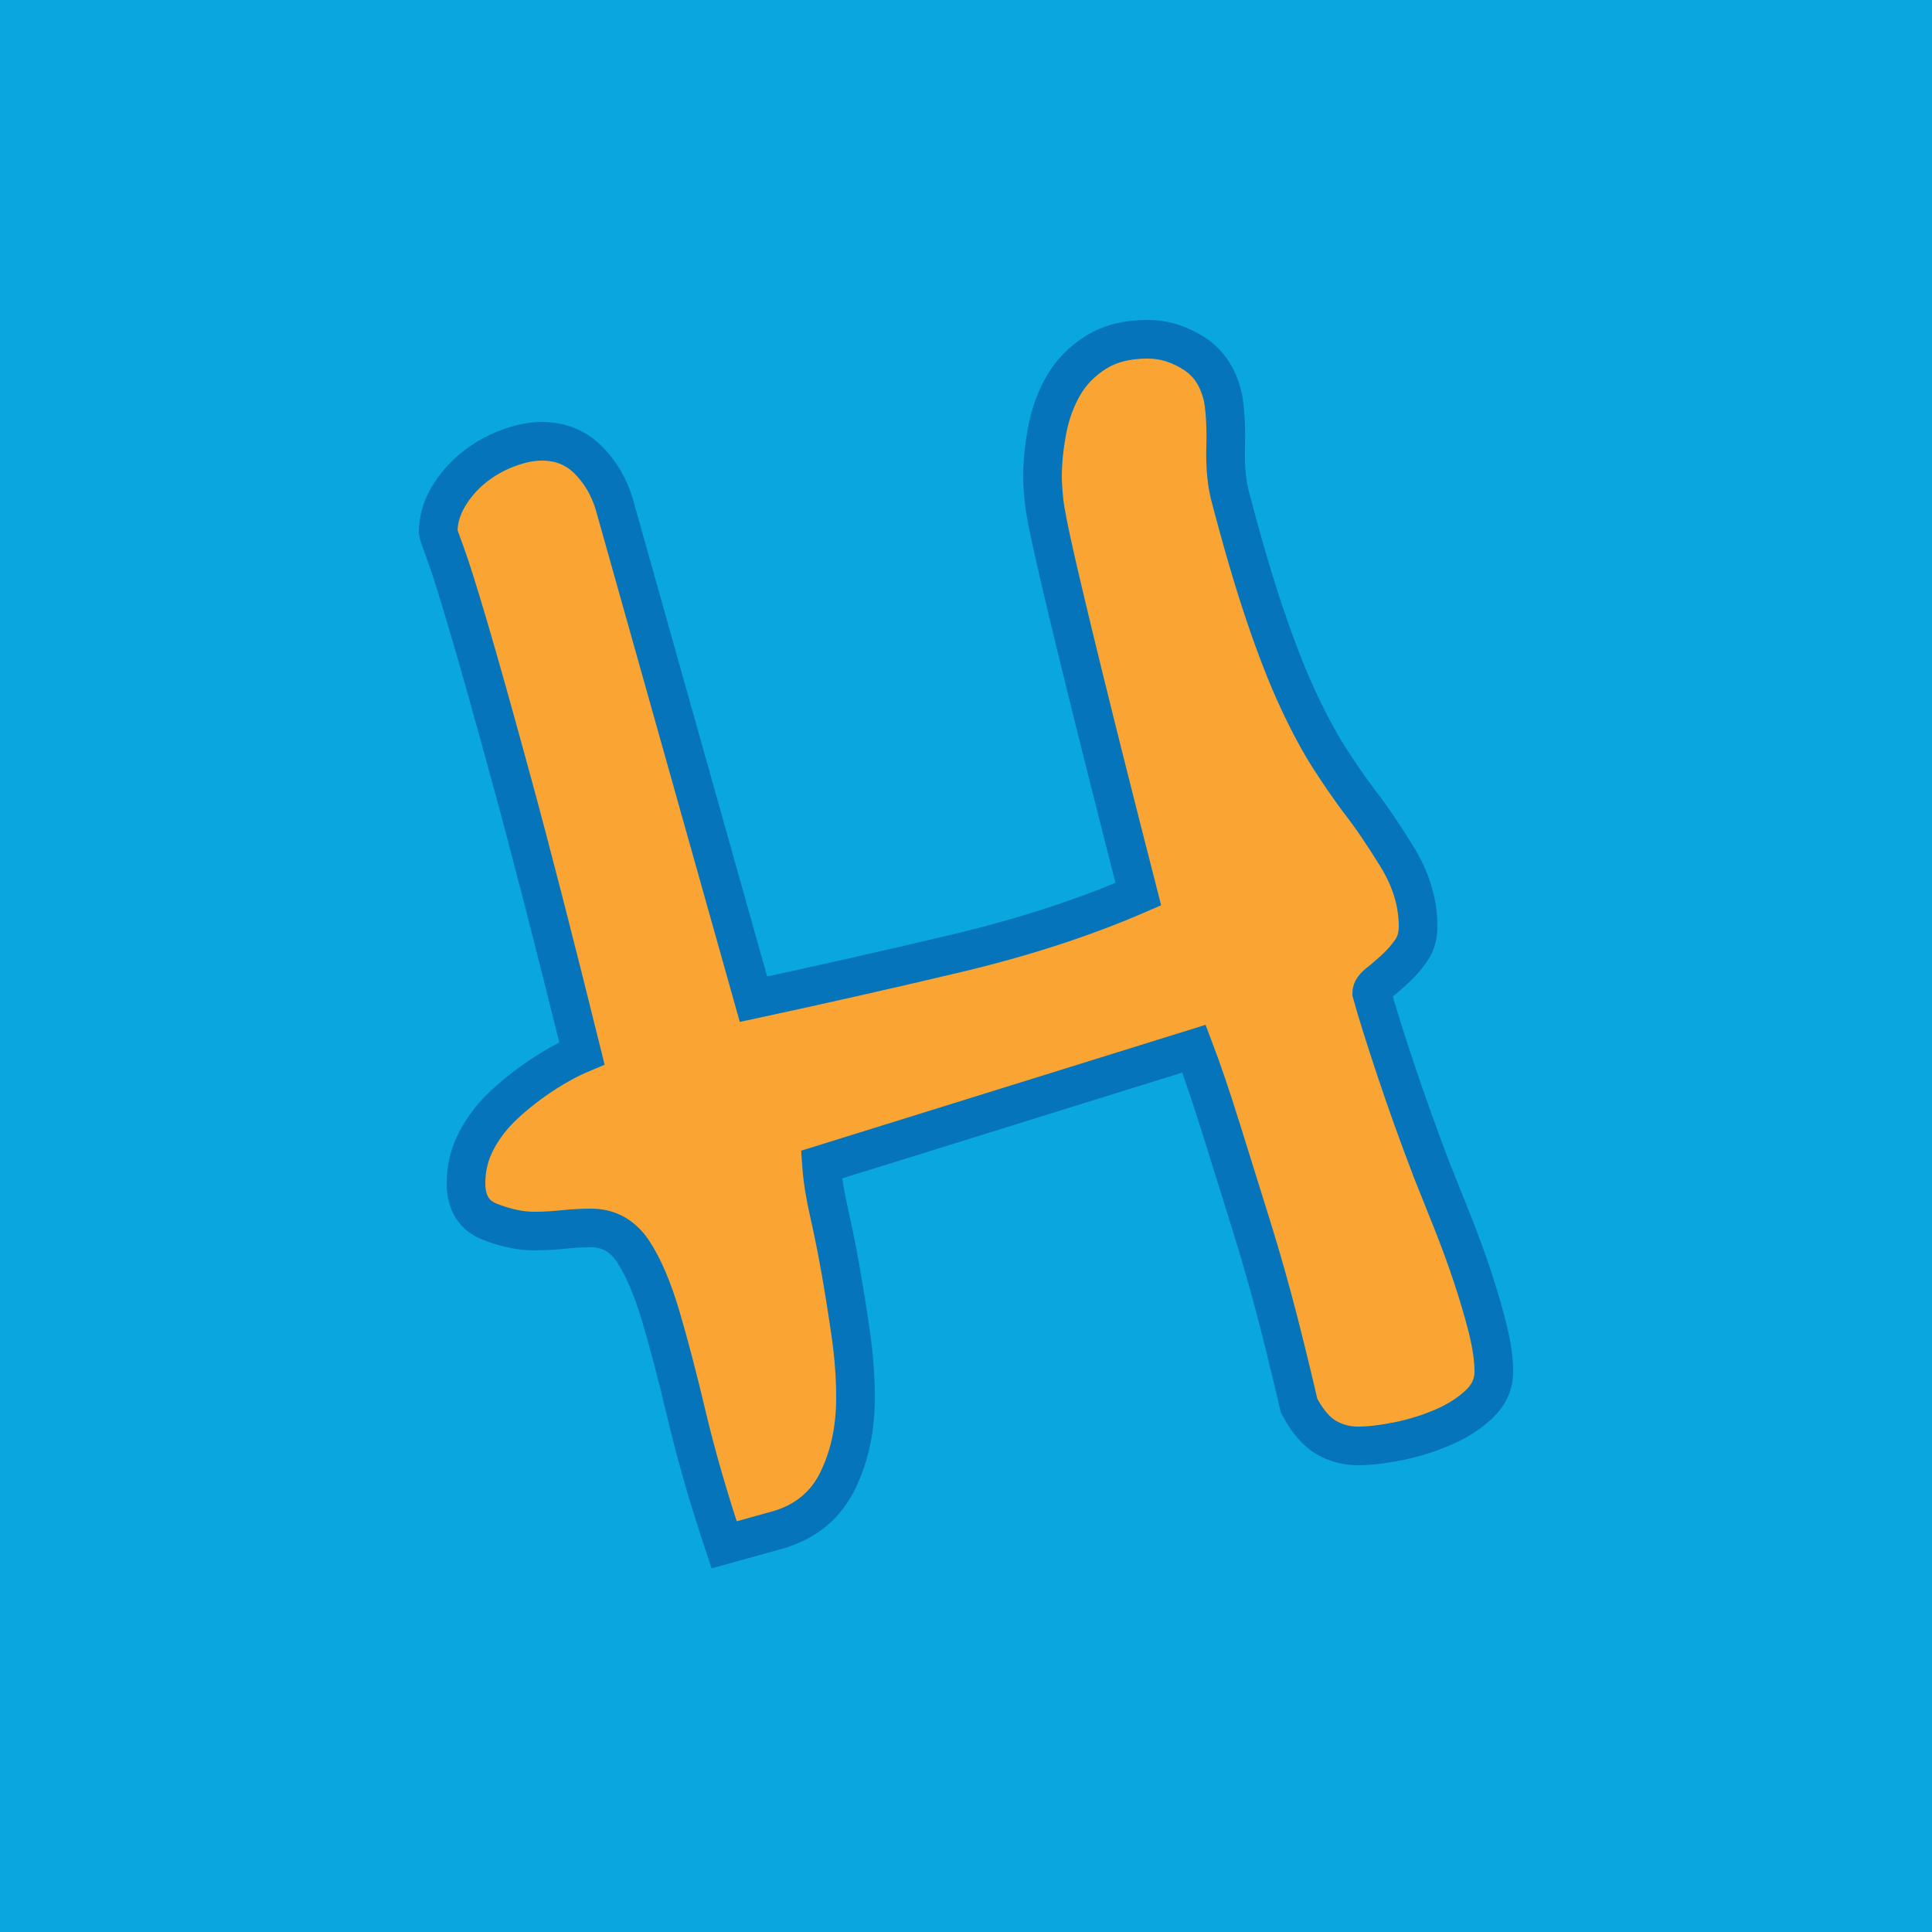
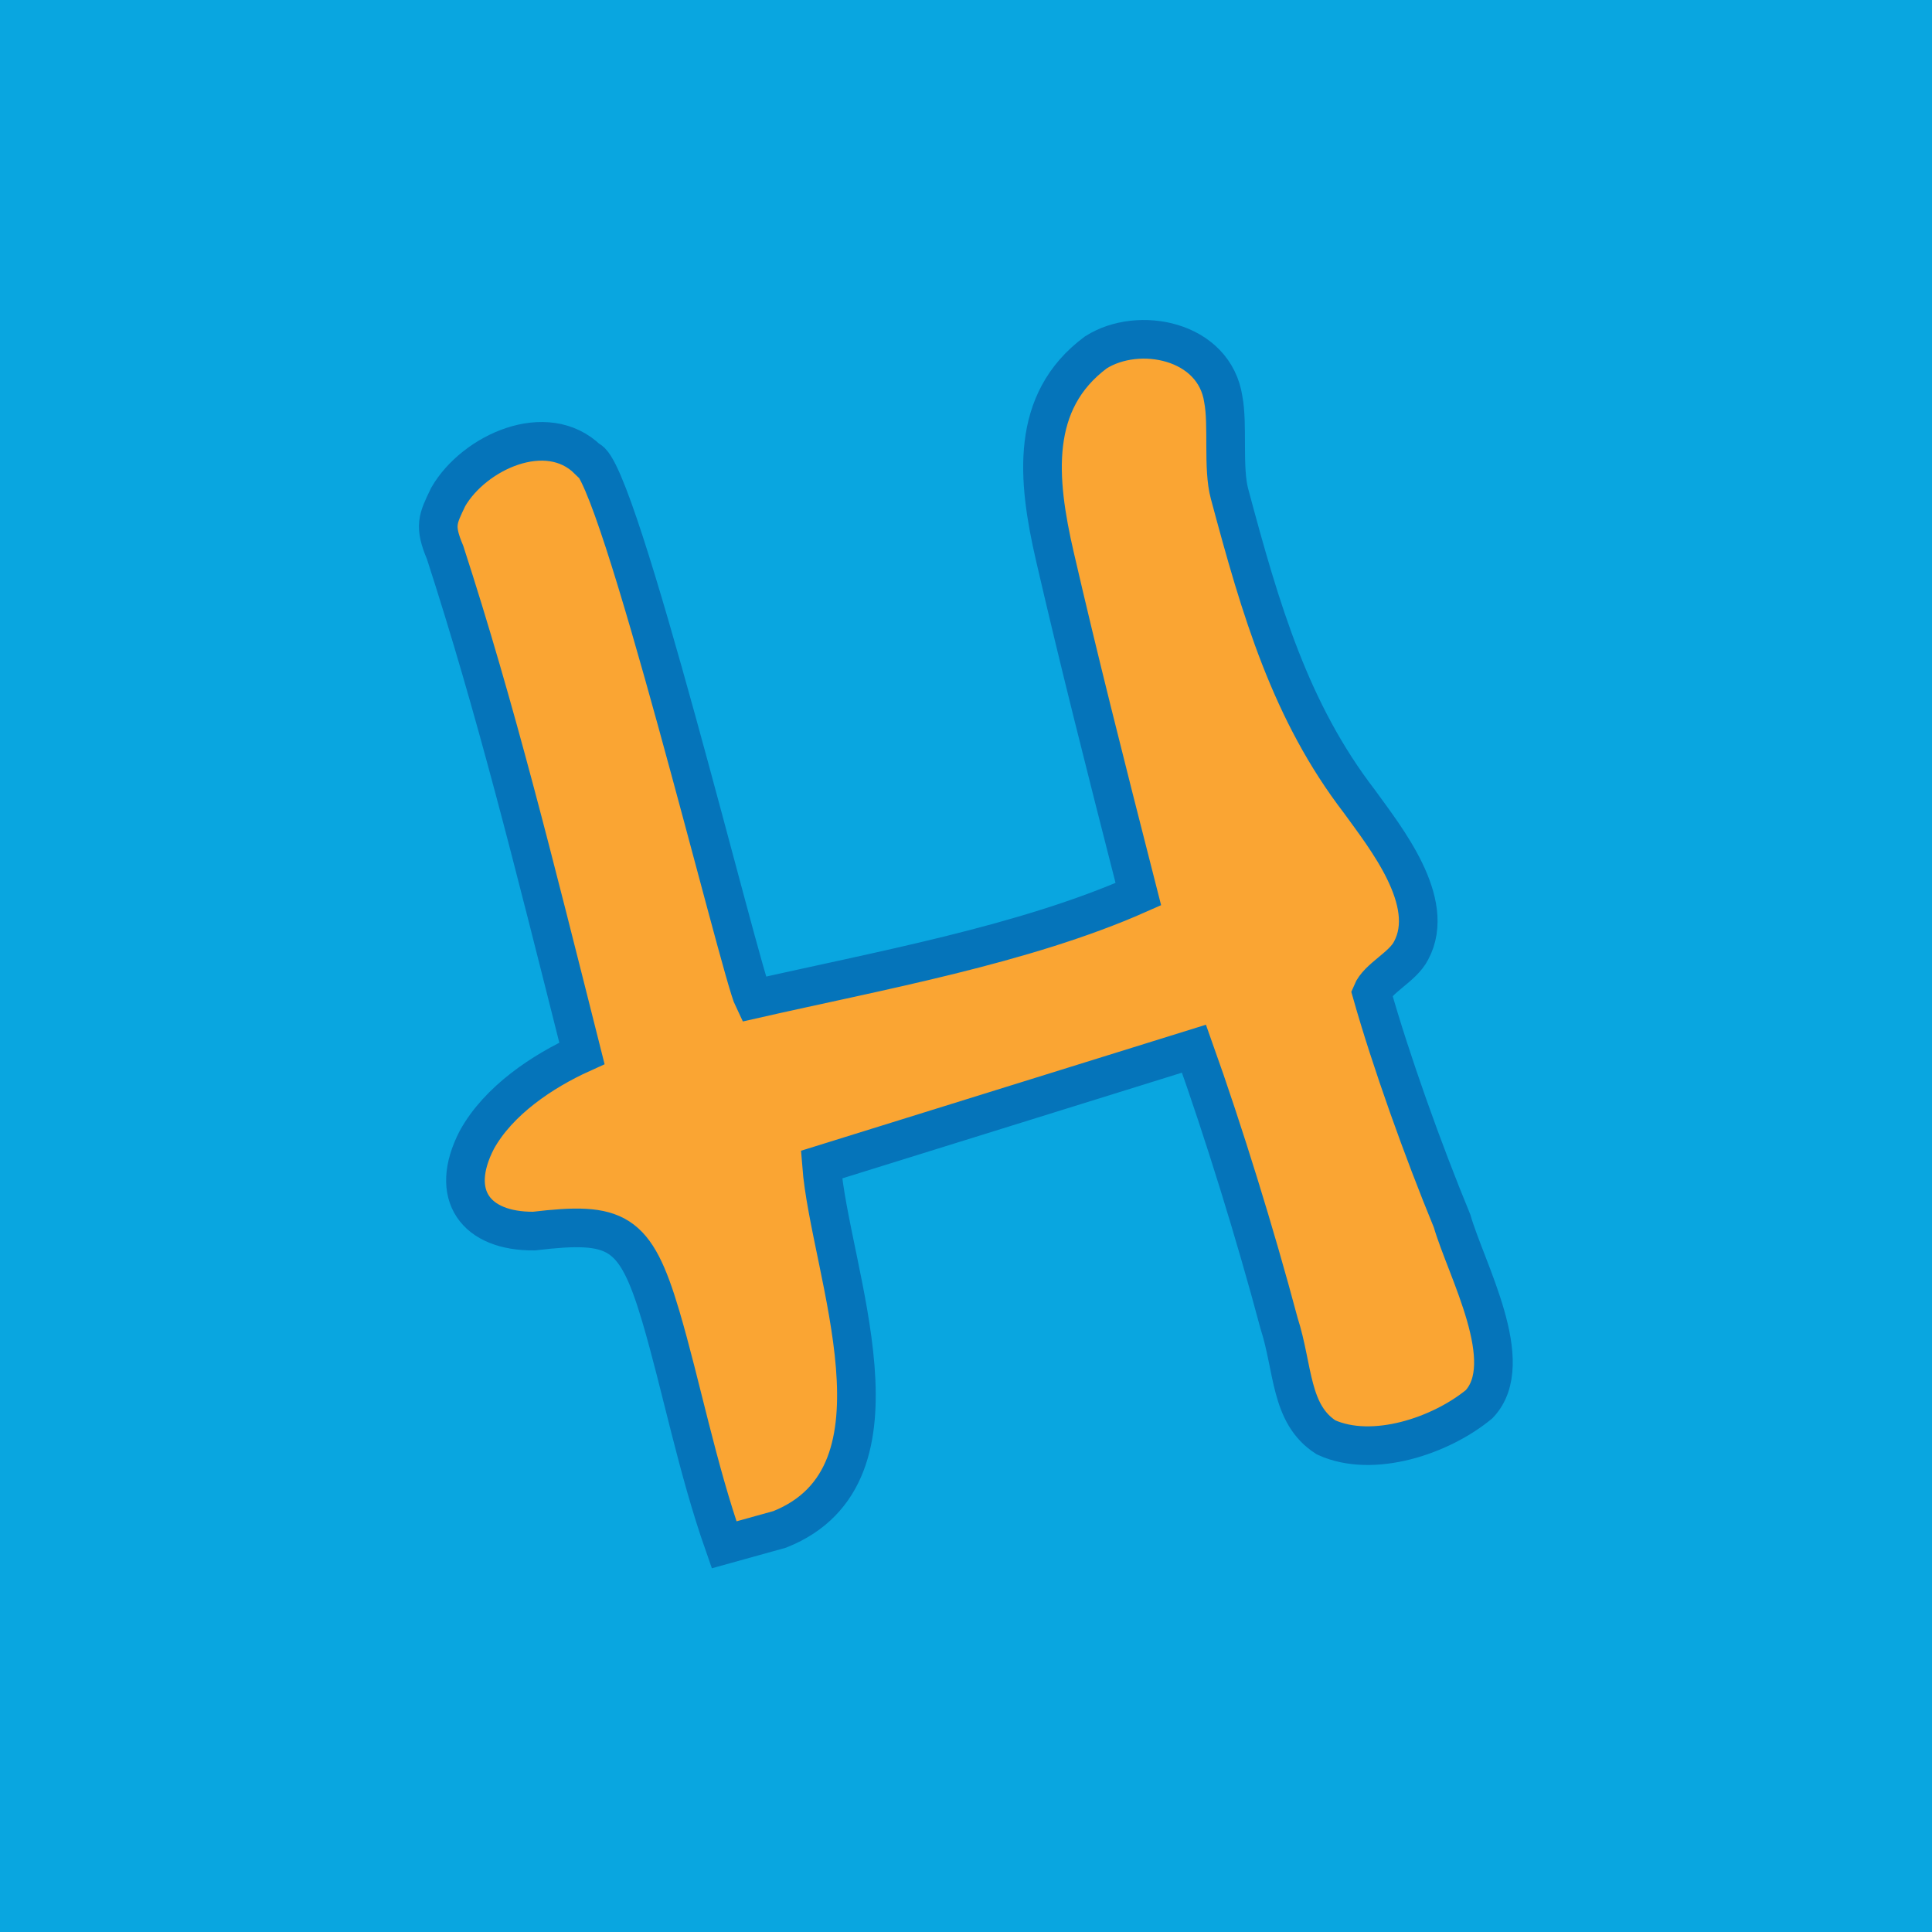
- <svg xmlns="http://www.w3.org/2000/svg" id="Layer_1" viewBox="0 0 500 500" version="1.2" baseProfile="tiny-ps">
-   <rect width="500" height="500" style="fill:#09a6e0; stroke-width:0px;" />
-   <path d="m138.2,318.6c-3.47,0-7.27-.8-11.4-2.4-4.13-1.6-6.2-4.93-6.2-10,0-4,.94-7.73,2.8-11.2,1.86-3.46,4.33-6.6,7.4-9.4,3.06-2.8,6.33-5.33,9.8-7.6,3.46-2.26,6.8-4.06,10-5.4-7.2-29.06-13.2-52.4-18-70-4.8-17.6-8.6-31.13-11.4-40.6-2.8-9.46-4.8-15.8-6-19s-1.8-4.93-1.8-5.2c0-3.2.87-6.26,2.6-9.2,1.74-2.93,3.94-5.46,6.6-7.6,2.66-2.13,5.6-3.8,8.8-5s6.13-1.8,8.8-1.8c4.8,0,8.8,1.6,12,4.8s5.46,7.07,6.8,11.6l36,128c17.33-3.73,34.73-7.66,52.2-11.8,17.46-4.13,33.26-9.26,47.4-15.4-6.14-24-10.87-42.8-14.2-56.4-3.34-13.6-5.8-23.93-7.4-31-1.6-7.06-2.54-11.86-2.8-14.4-.27-2.53-.4-4.6-.4-6.2,0-3.73.4-7.73,1.2-12,.8-4.26,2.2-8.13,4.2-11.6,2-3.46,4.8-6.33,8.4-8.6,3.6-2.26,8.06-3.4,13.4-3.4,4.26,0,8.33,1.27,12.2,3.8,3.86,2.54,6.33,6.47,7.4,11.8.53,3.47.73,7.54.6,12.2-.14,4.67.2,8.74,1,12.2,3.2,12.27,6.26,22.74,9.2,31.4,2.93,8.67,5.8,16,8.6,22s5.53,11.07,8.2,15.2c2.66,4.14,5.2,7.8,7.6,11,2.93,3.74,6.2,8.54,9.8,14.4,3.6,5.87,5.4,11.87,5.4,18,0,2.4-.6,4.47-1.8,6.2-1.2,1.74-2.6,3.34-4.2,4.8-1.6,1.47-3,2.67-4.2,3.6-1.2.94-1.8,1.8-1.8,2.6,1.33,4.8,3.4,11.4,6.2,19.8,2.8,8.4,5.93,17.14,9.4,26.2,1.6,4,3.33,8.34,5.2,13,1.86,4.67,3.6,9.4,5.2,14.2,1.6,4.8,2.93,9.34,4,13.6,1.06,4.27,1.6,8,1.6,11.2s-1.27,6-3.8,8.4c-2.54,2.4-5.67,4.4-9.4,6-3.74,1.6-7.6,2.8-11.6,3.6s-7.47,1.2-10.4,1.2-5.67-.74-8.2-2.2c-2.54-1.47-4.87-4.2-7-8.2-1.34-5.86-3.07-13-5.2-21.4-2.14-8.4-4.54-16.86-7.2-25.4-2.67-8.53-5.27-16.86-7.8-25-2.54-8.13-4.87-15-7-20.6l-96.4,30c.26,3.74.93,7.94,2,12.6,1.06,4.67,2.06,9.67,3,15,.93,5.34,1.8,10.8,2.6,16.4.8,5.6,1.2,11.07,1.2,16.4,0,8-1.54,15.13-4.6,21.4-3.07,6.26-8.07,10.46-15,12.6l-14.4,4c-4-12-7.2-23.07-9.6-33.2-2.4-10.13-4.67-18.8-6.8-26-2.14-7.2-4.54-12.8-7.2-16.8-2.67-4-6.27-6-10.8-6-2.4,0-4.87.14-7.4.4-2.54.27-5,.4-7.4.4Z" style="fill:#faa533; stroke:#0574ba; stroke-miterlimit:10; stroke-width:10px;" />
+ <svg xmlns="http://www.w3.org/2000/svg" id="a" viewBox="0 0 500 500">
+   <defs>
+     <style>.b{fill:#faa533;stroke:#0574ba;stroke-miterlimit:10;stroke-width:10px;}.c{fill:#09a6e0;stroke-width:0px;}</style>
+   </defs>
+   <rect class="c" width="500" height="500" />
+   <path class="b" d="m138.2,318.6c-15.04.14-22.2-9.27-14.8-23.6,5.6-10.16,16.98-17.78,27.2-22.4-12.78-50.66-22.25-89.03-35.4-129.6-2.92-6.93-1.95-8.66.8-14.4,6.69-11.57,25.51-20.16,36.2-9.6,7.51,1.16,39.45,132.76,42.8,139.6,32.39-7.36,70.03-14.1,99.6-27.2-9.15-35.82-15.34-60.32-21.6-87.4-4.63-20.09-6.52-40.06,10.6-52.8,11.01-7,30.71-3.24,33,12.2,1.26,6.66-.2,17.79,1.6,24.4,8.09,30.26,15.77,56.37,33.6,79.6,6.72,9.32,20.14,25.97,13.4,38.6-2.2,4.31-8.56,7.05-10.2,11,4.98,17.57,13.19,40.52,20.8,59,3.69,12.72,17.11,36.69,7,47.4-9.91,8.18-27.49,14.1-39.6,8.6-9.41-6.01-8.39-17.82-12.2-29.6-6.08-22.85-14.3-49.42-22-71l-96.4,30c2.14,27.69,24.73,80.22-10.8,94.4,0,0-14.4,4-14.4,4-7.06-20.12-11.07-41.13-16.4-59.2-6.63-22.31-11.41-24.52-32.8-22Z" />
</svg>
